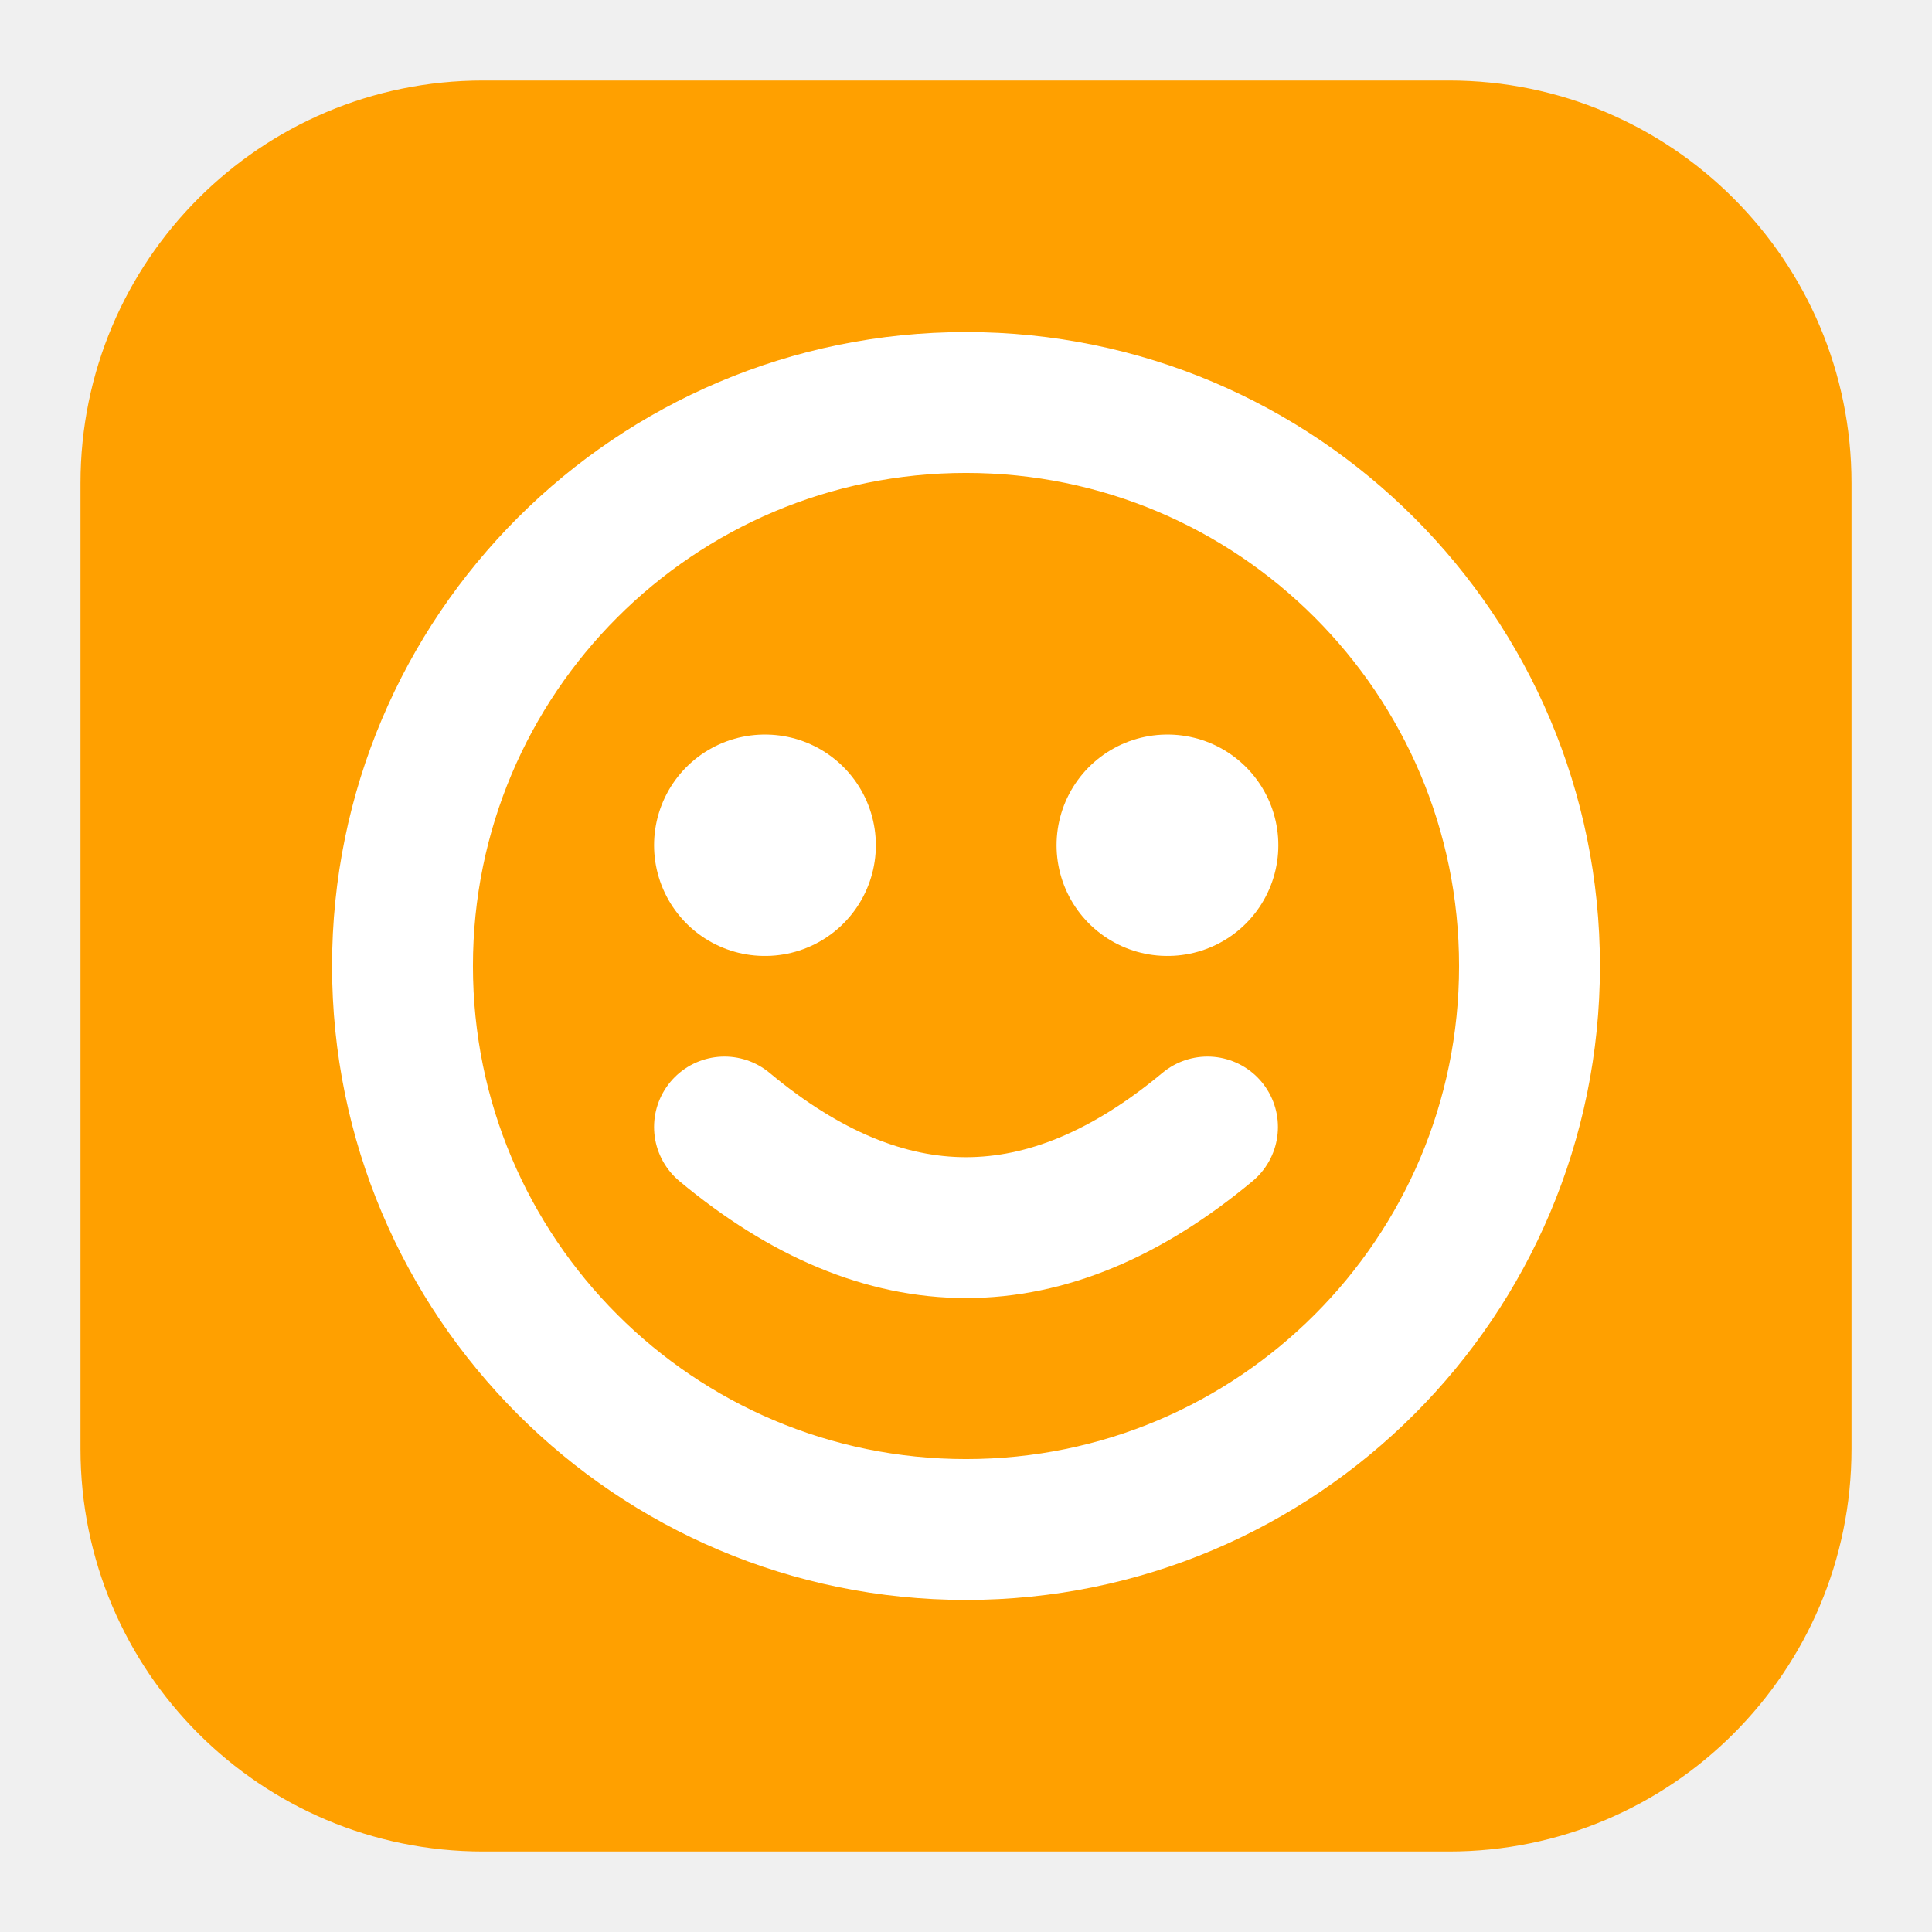
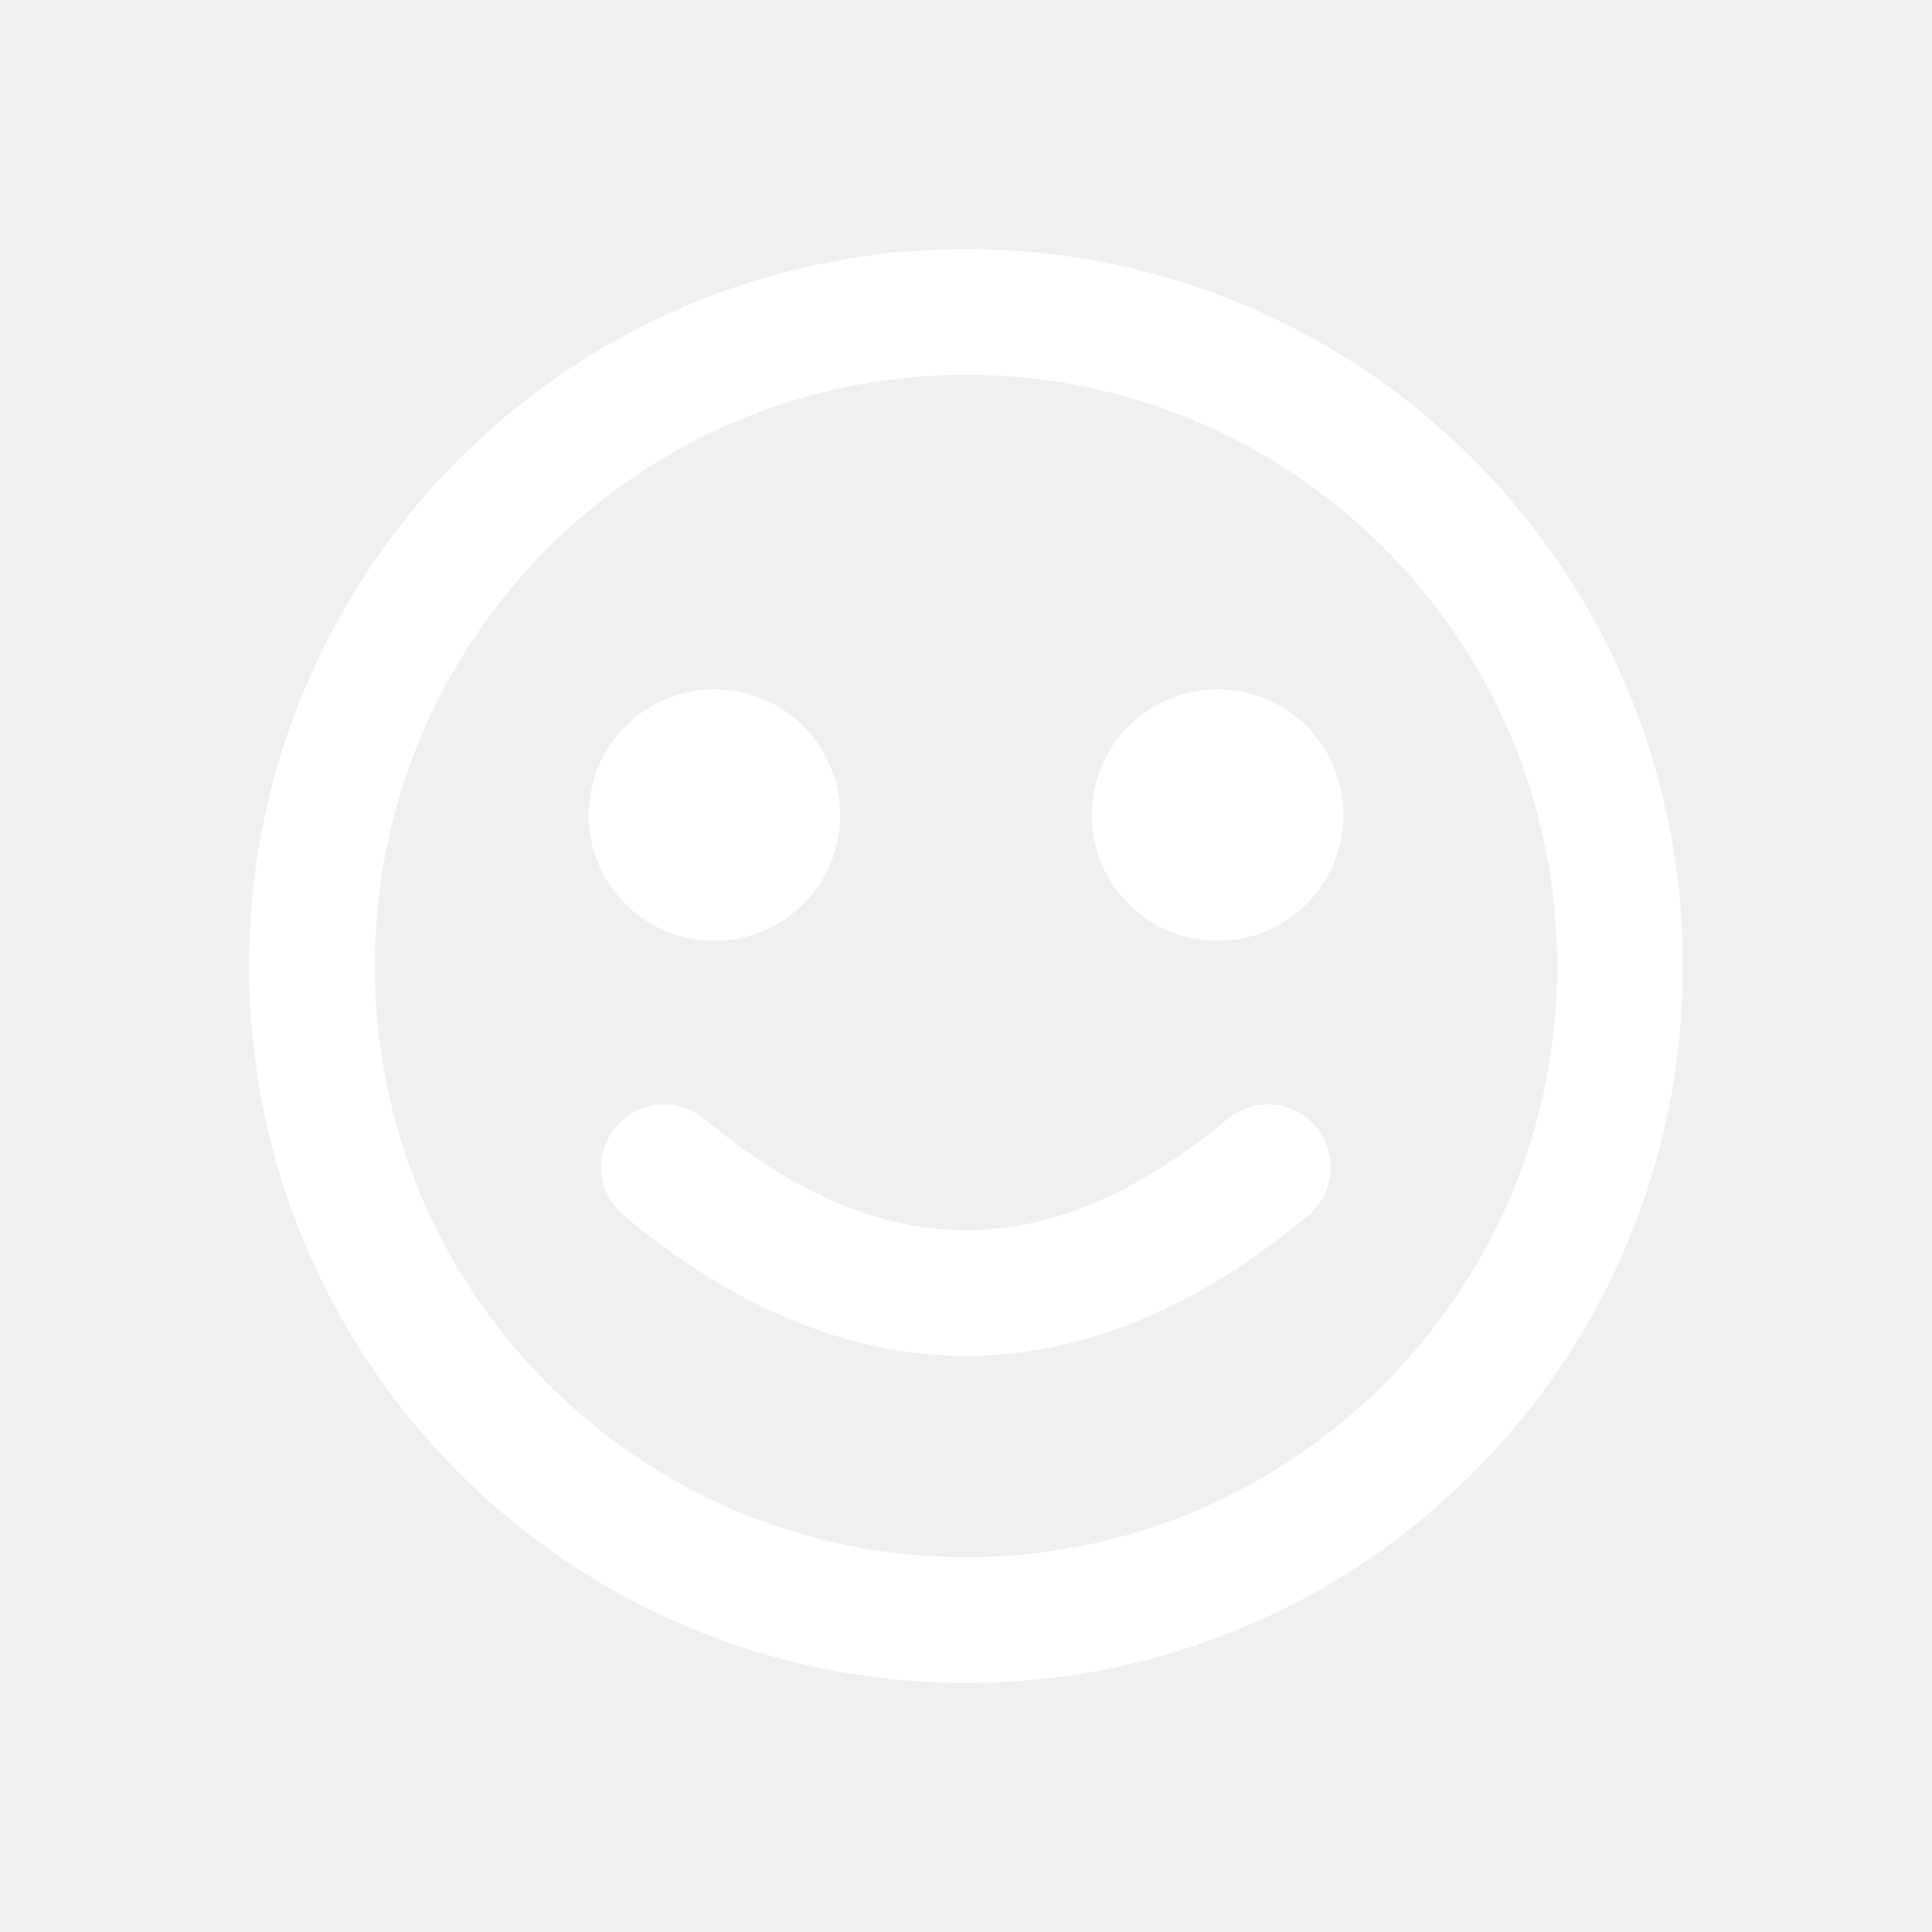
- <svg xmlns="http://www.w3.org/2000/svg" width="48" height="48" version="1.1" viewBox="0 0 48 48">
-   <rect x="2" y="2" width="44" height="44" rx="10" ry="10" fill="#FFA000" />
-   <circle cx="24" cy="24" r="14" fill="none" stroke="#FFFFFF" stroke-width="3.5" stroke-linecap="round" stroke-linejoin="round" />
-   <path d="M19 21 L19.01 21 M29 21 L29.01 21" fill="none" stroke="#FFFFFF" stroke-width="5.5" stroke-linecap="round" />
-   <path d="M18 28 Q24 33 30 28" fill="none" stroke="#FFFFFF" stroke-width="3.5" stroke-linecap="round" stroke-linejoin="round" />
+ <svg xmlns="http://www.w3.org/2000/svg" width="48" height="48" viewBox="0 0 48 48">
+   <rect x="2" y="2" width="44" height="44" rx="10" ry="10" fill="none" />
+   <g transform="translate(24,24) scale(1.25) translate(-24,-24)">
+     <circle cx="24" cy="24" r="13" fill="none" stroke="#FFFFFF" stroke-width="2.5" />
+     <circle cx="19" cy="21" r="2.5" fill="#FFFFFF" />
+     <circle cx="29" cy="21" r="2.5" fill="#FFFFFF" />
+     <path d="M18 28 Q24 33 30 28" fill="none" stroke="#FFFFFF" stroke-width="2.5" stroke-linecap="round" stroke-linejoin="round" />
+   </g>
</svg>
